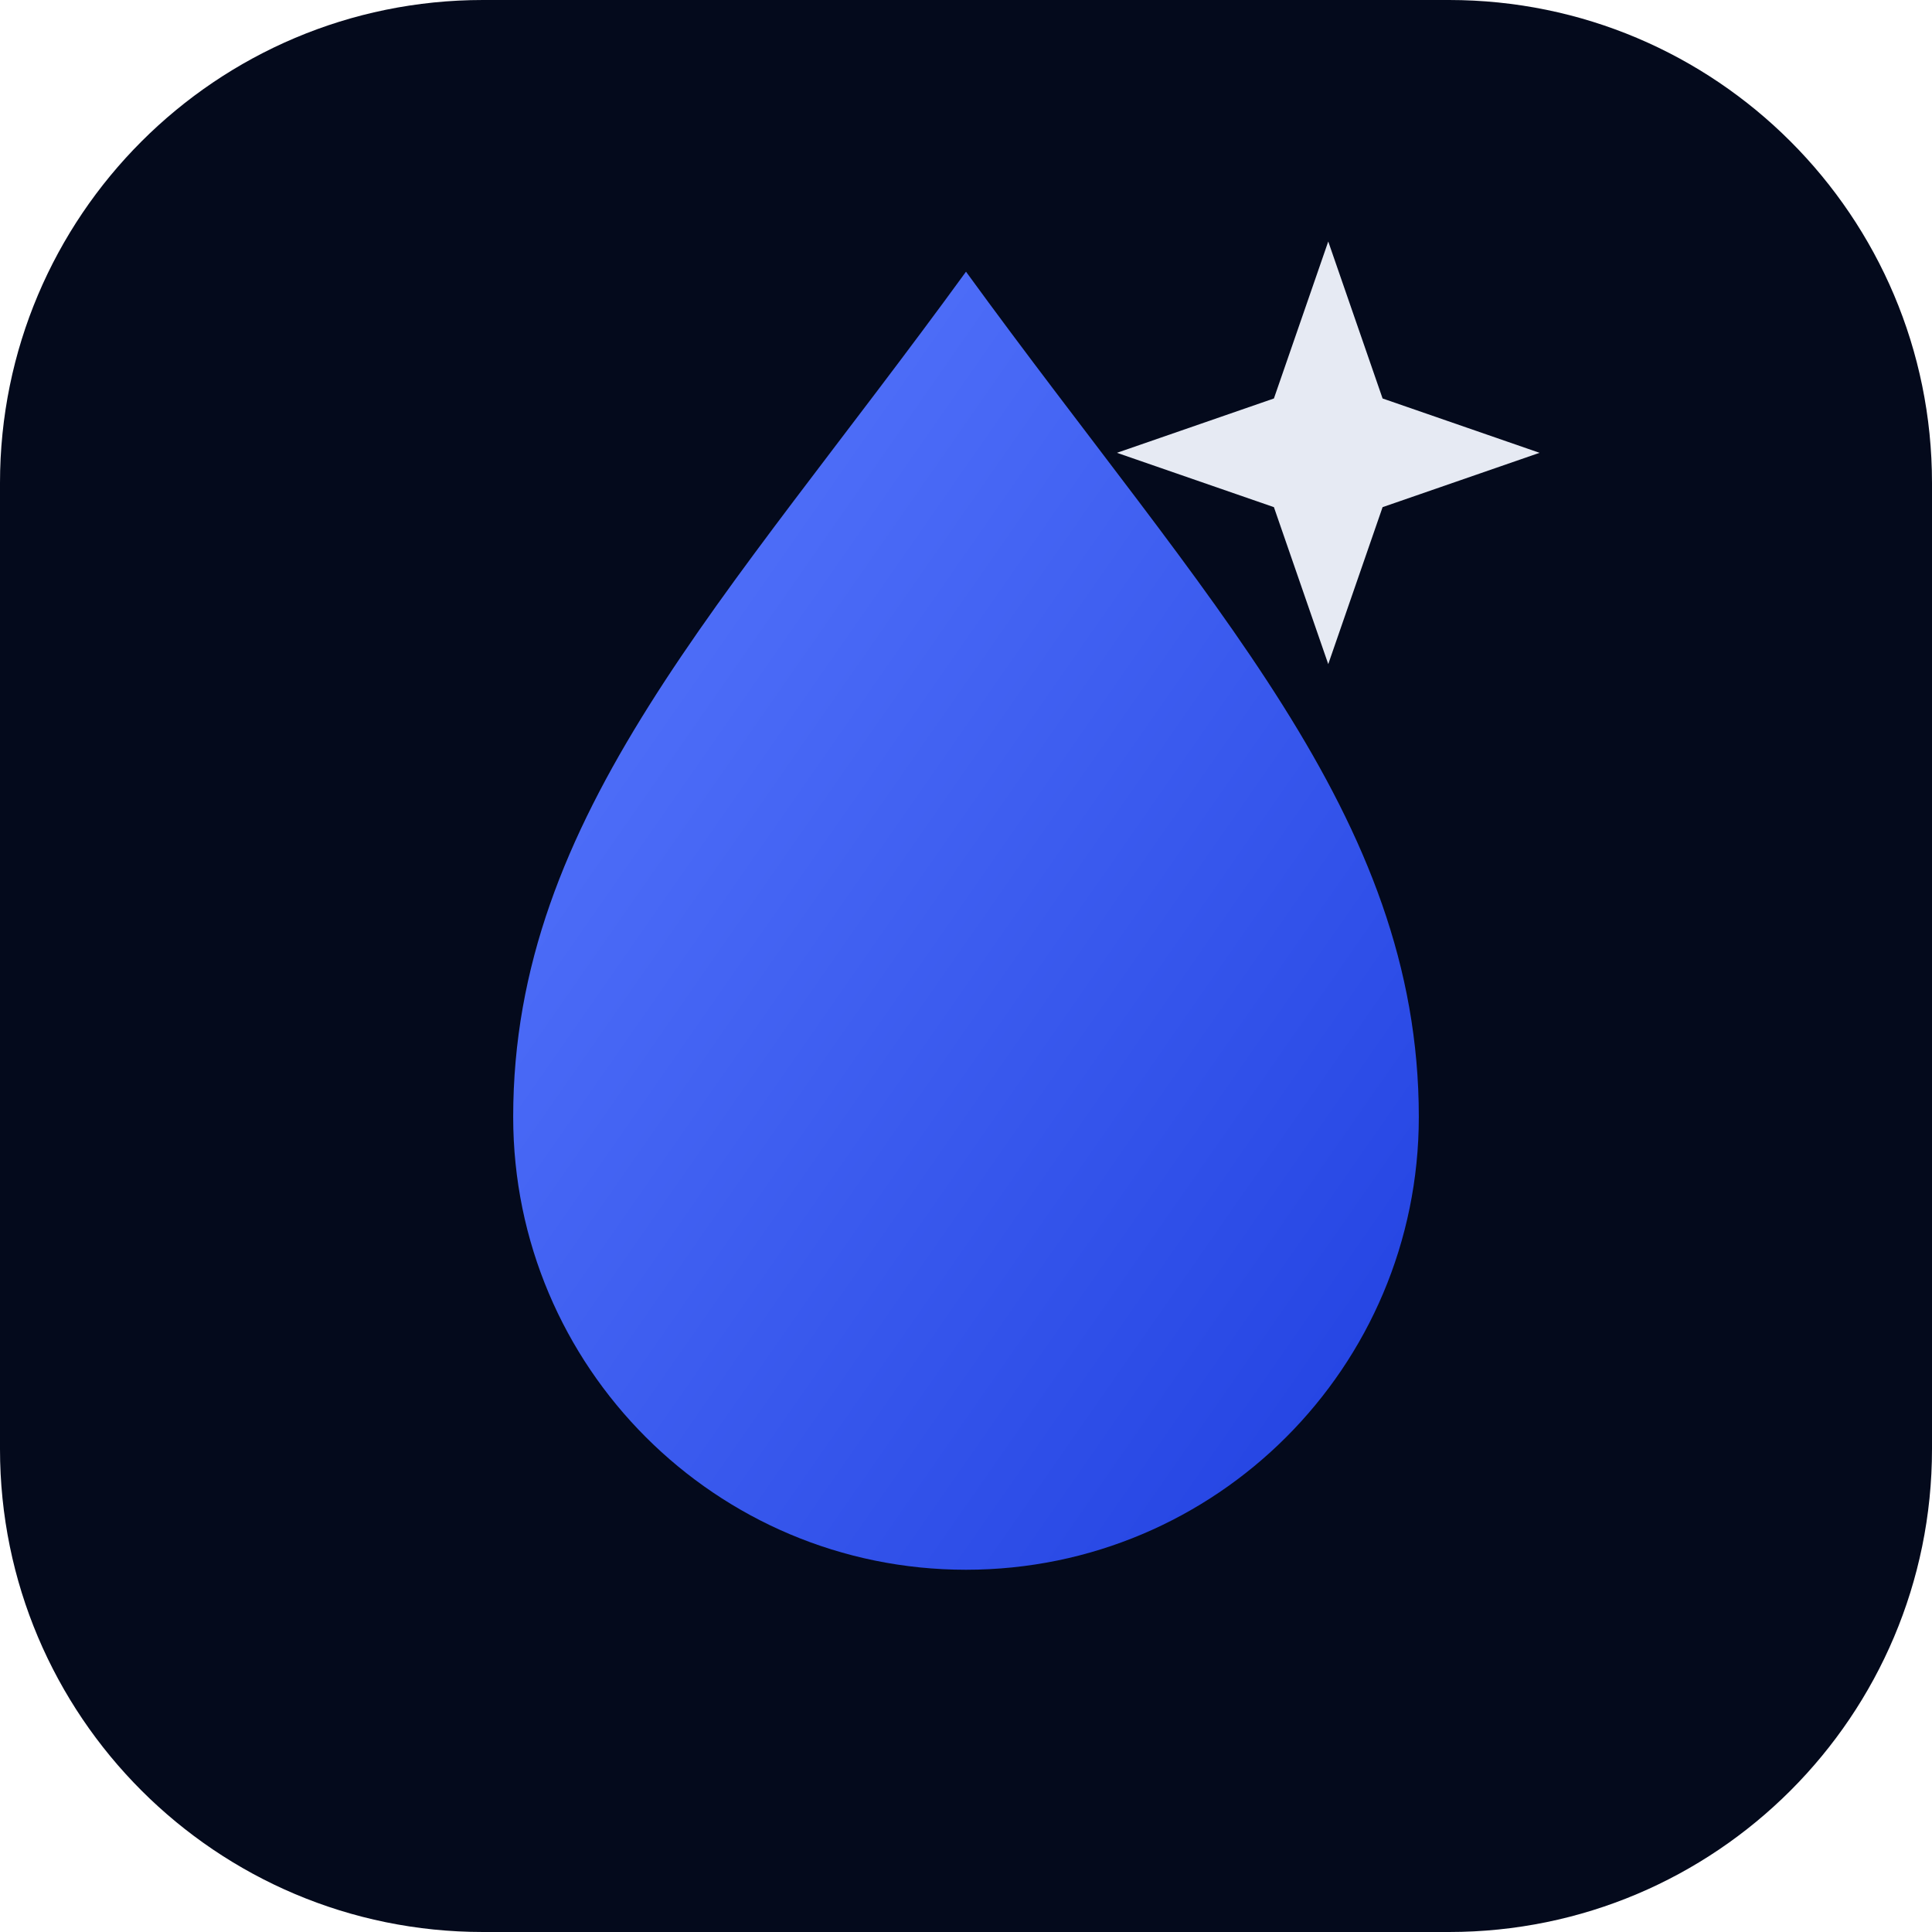
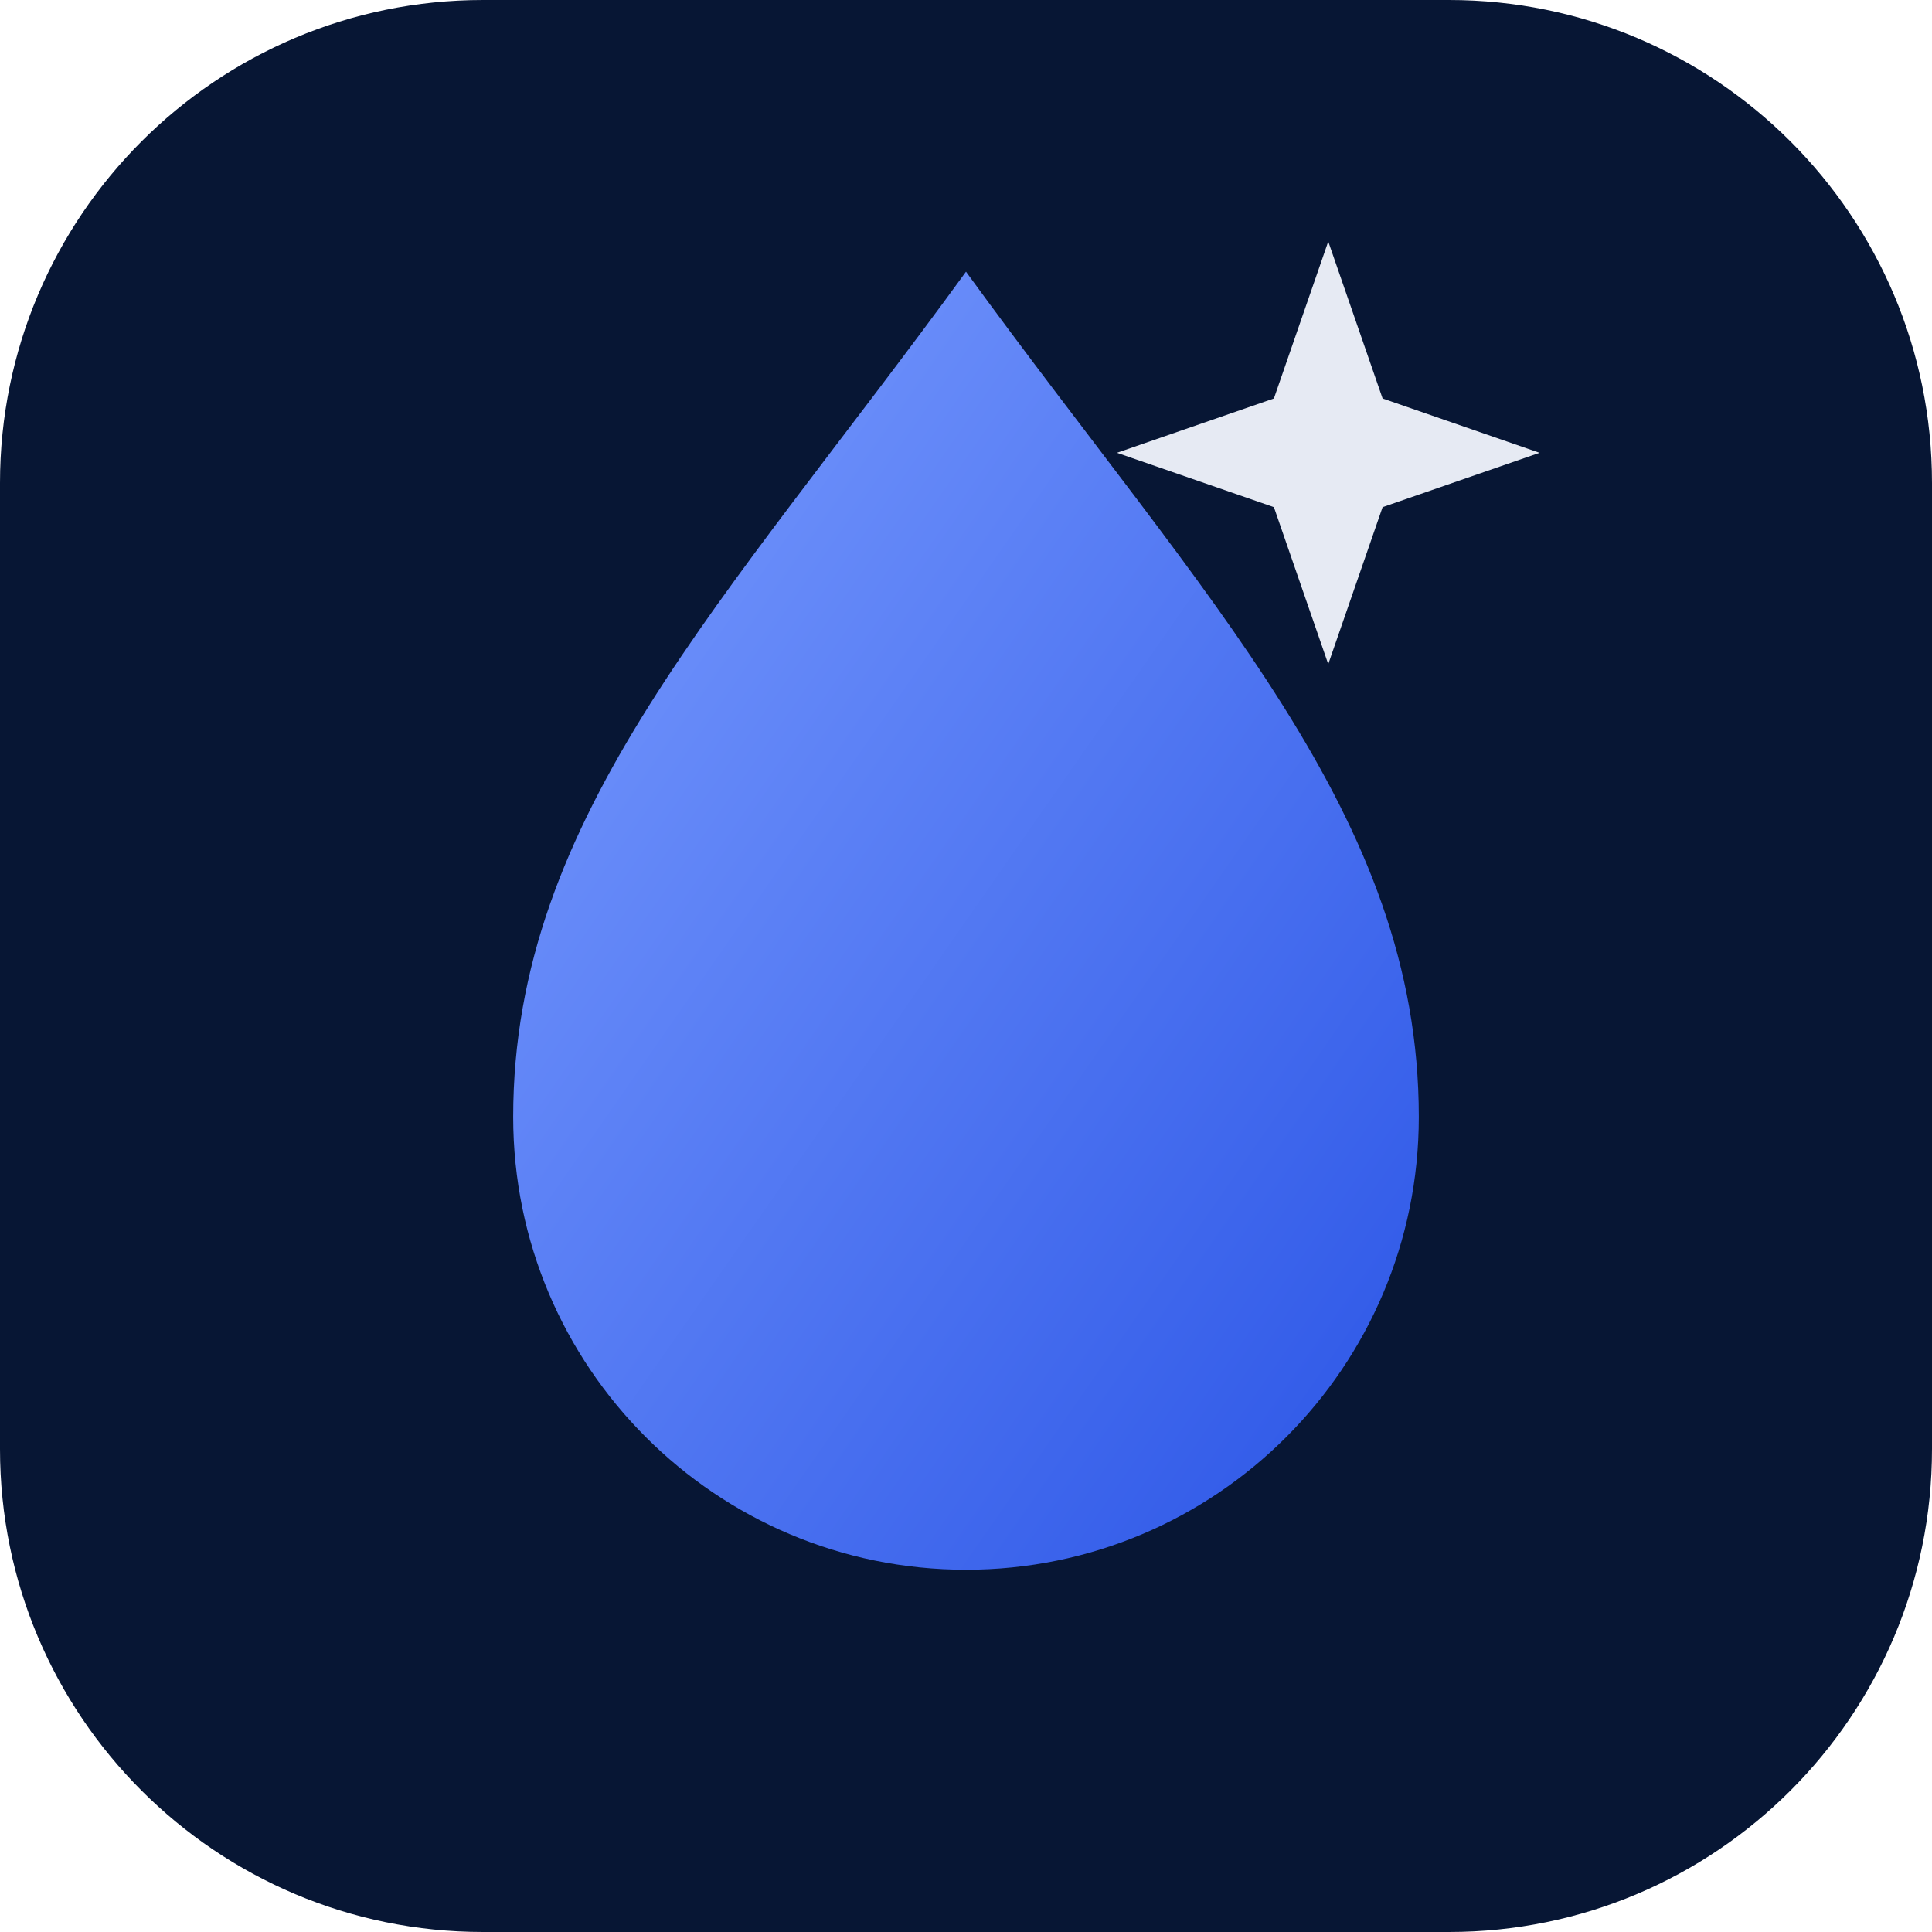
<svg xmlns="http://www.w3.org/2000/svg" viewBox="0 0 64 64">
  <defs>
    <linearGradient id="g" x1="0" y1="0" x2="1" y2="1">
-       <stop stop-color="#5b7bff" />
-       <stop offset="1" stop-color="#1f3fe0" />
+       <stop stop-color="#7b9dff" />
+       <stop offset="1" stop-color="#2a54e6" />
    </linearGradient>
  </defs>
-   <rect width="64" height="64" rx="16" fill="#040a1c" />
+   <rect width="64" height="64" rx="16" fill="#071634" />
  <path d="M32 9c8 11 15 18 15 28a15 15 0 0 1-30 0C17 27 24 20 32 9z" fill="url(#g)" />
  <path d="M44 8l1.8 5.2L51 15l-5.2 1.8L44 22l-1.8-5.2L37 15l5.2-1.8z" fill="#e6eaf3" />
</svg>
